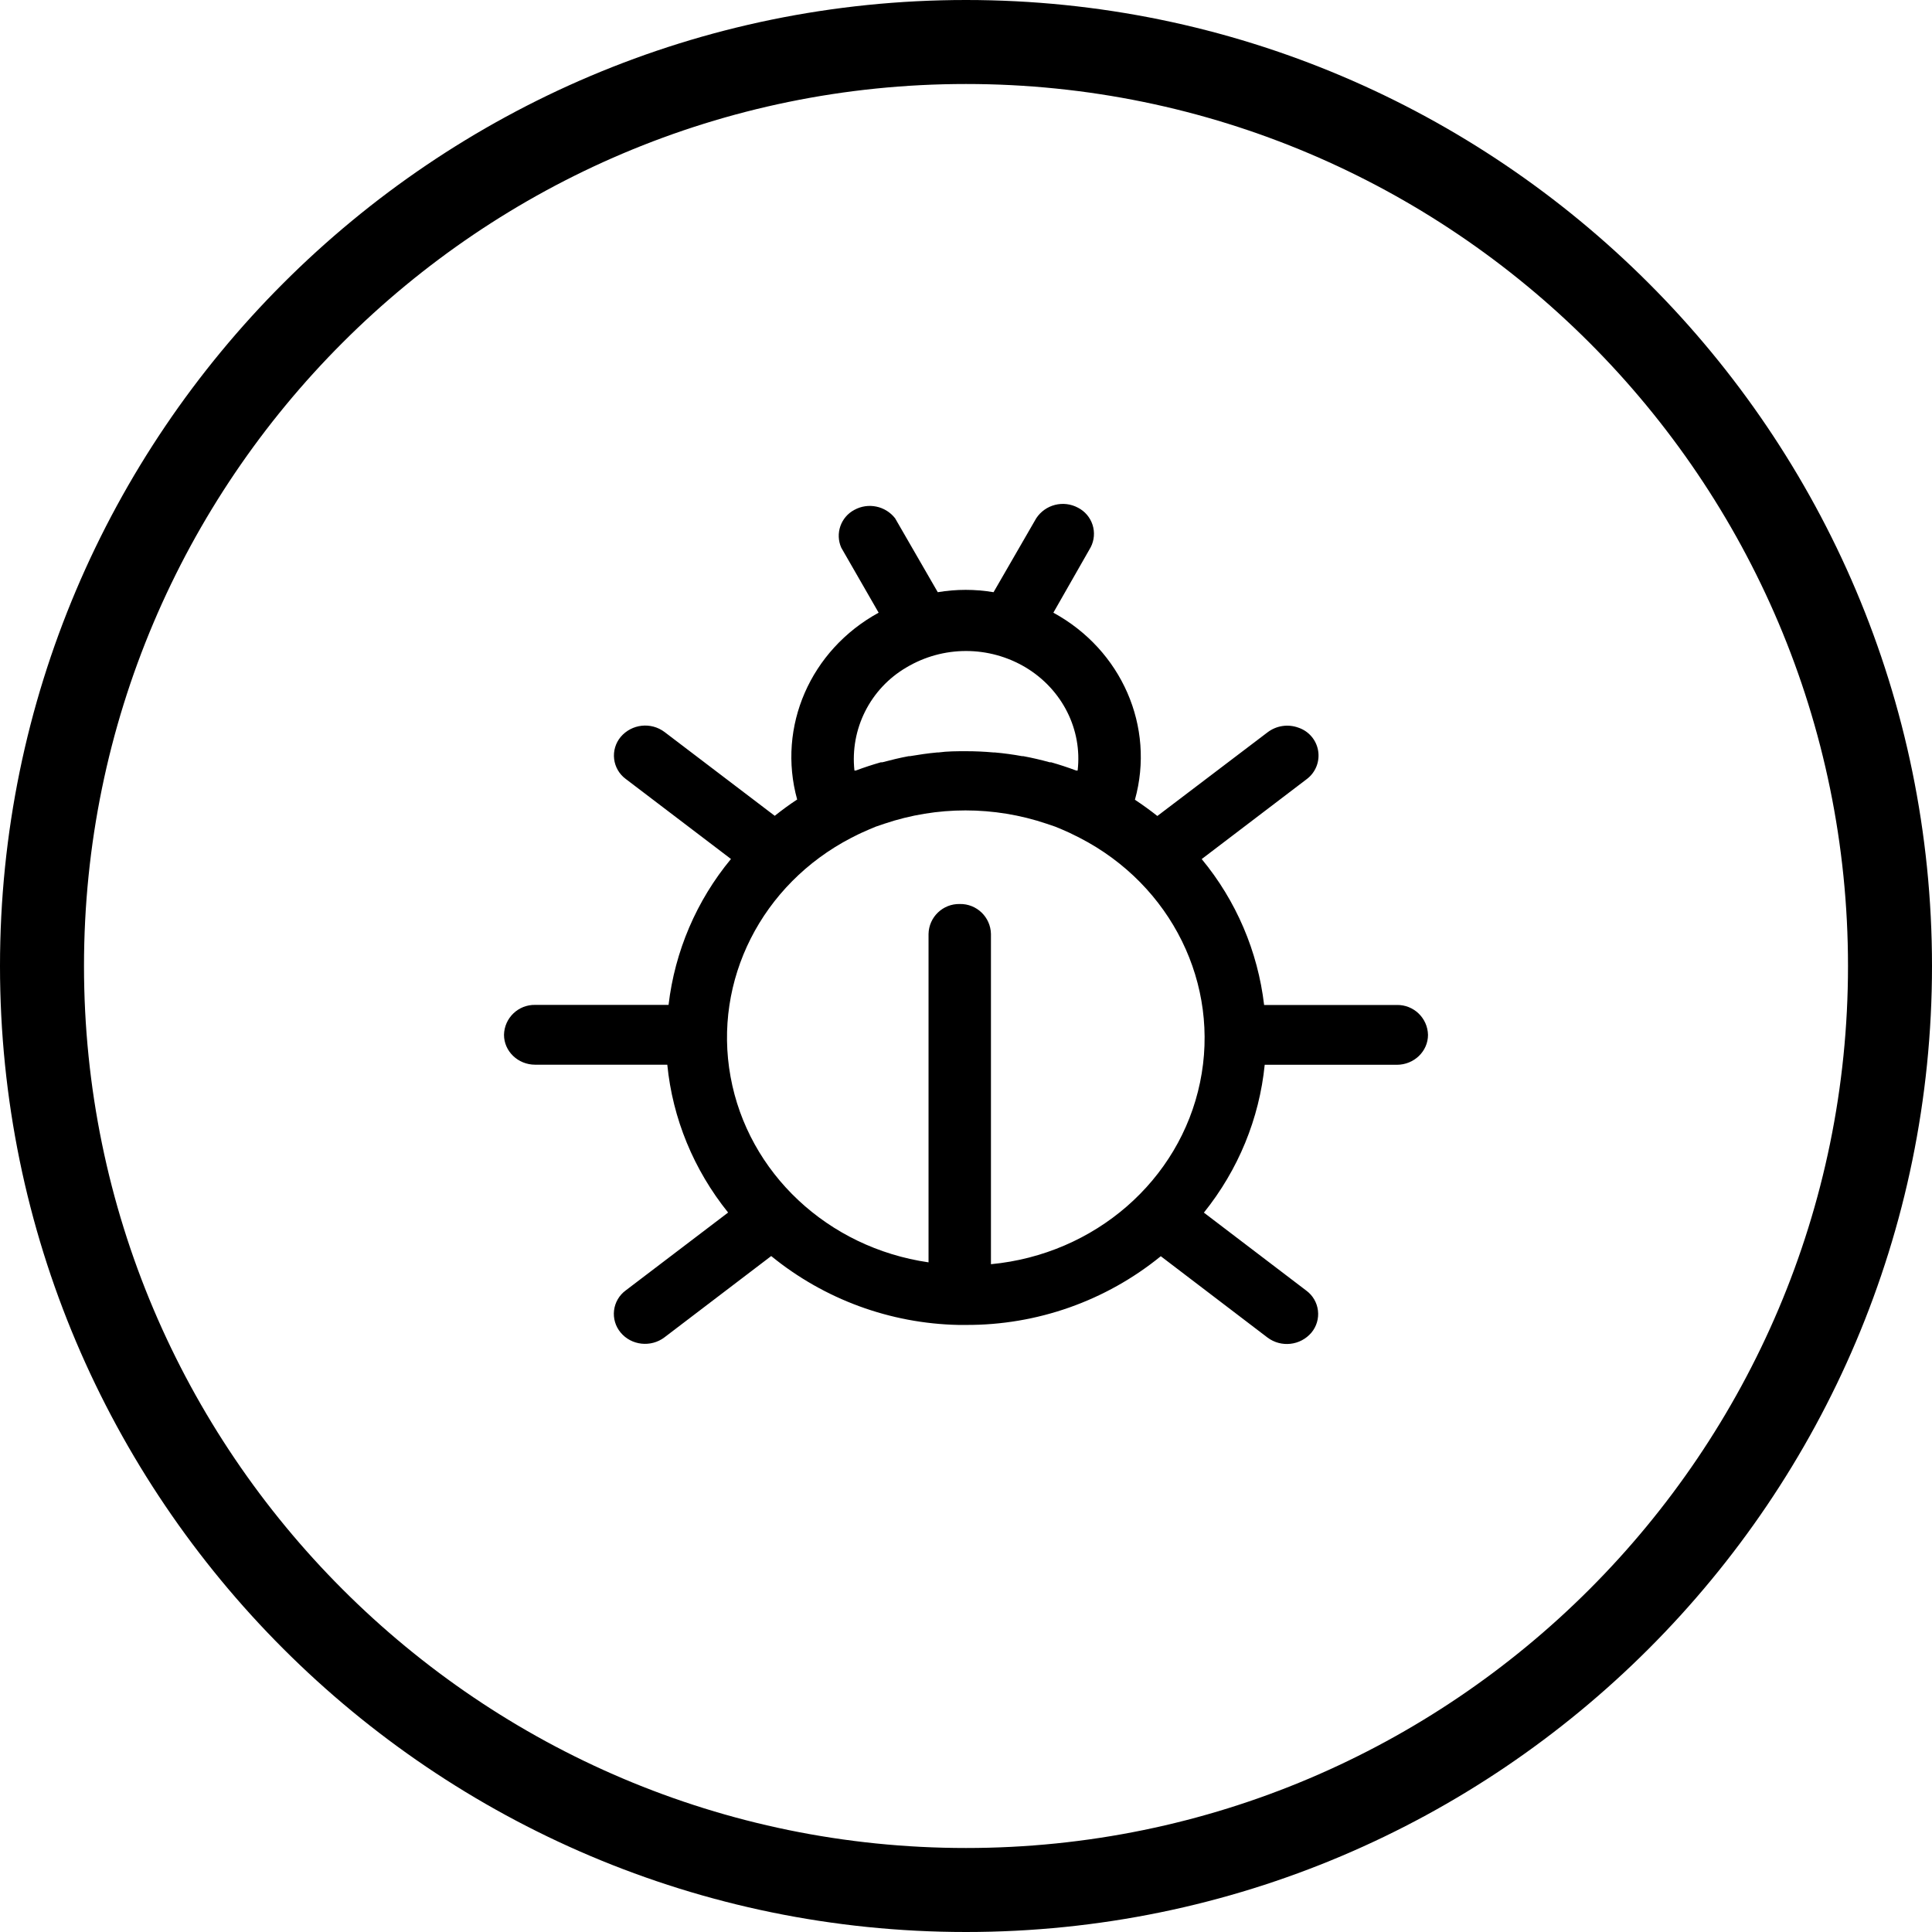
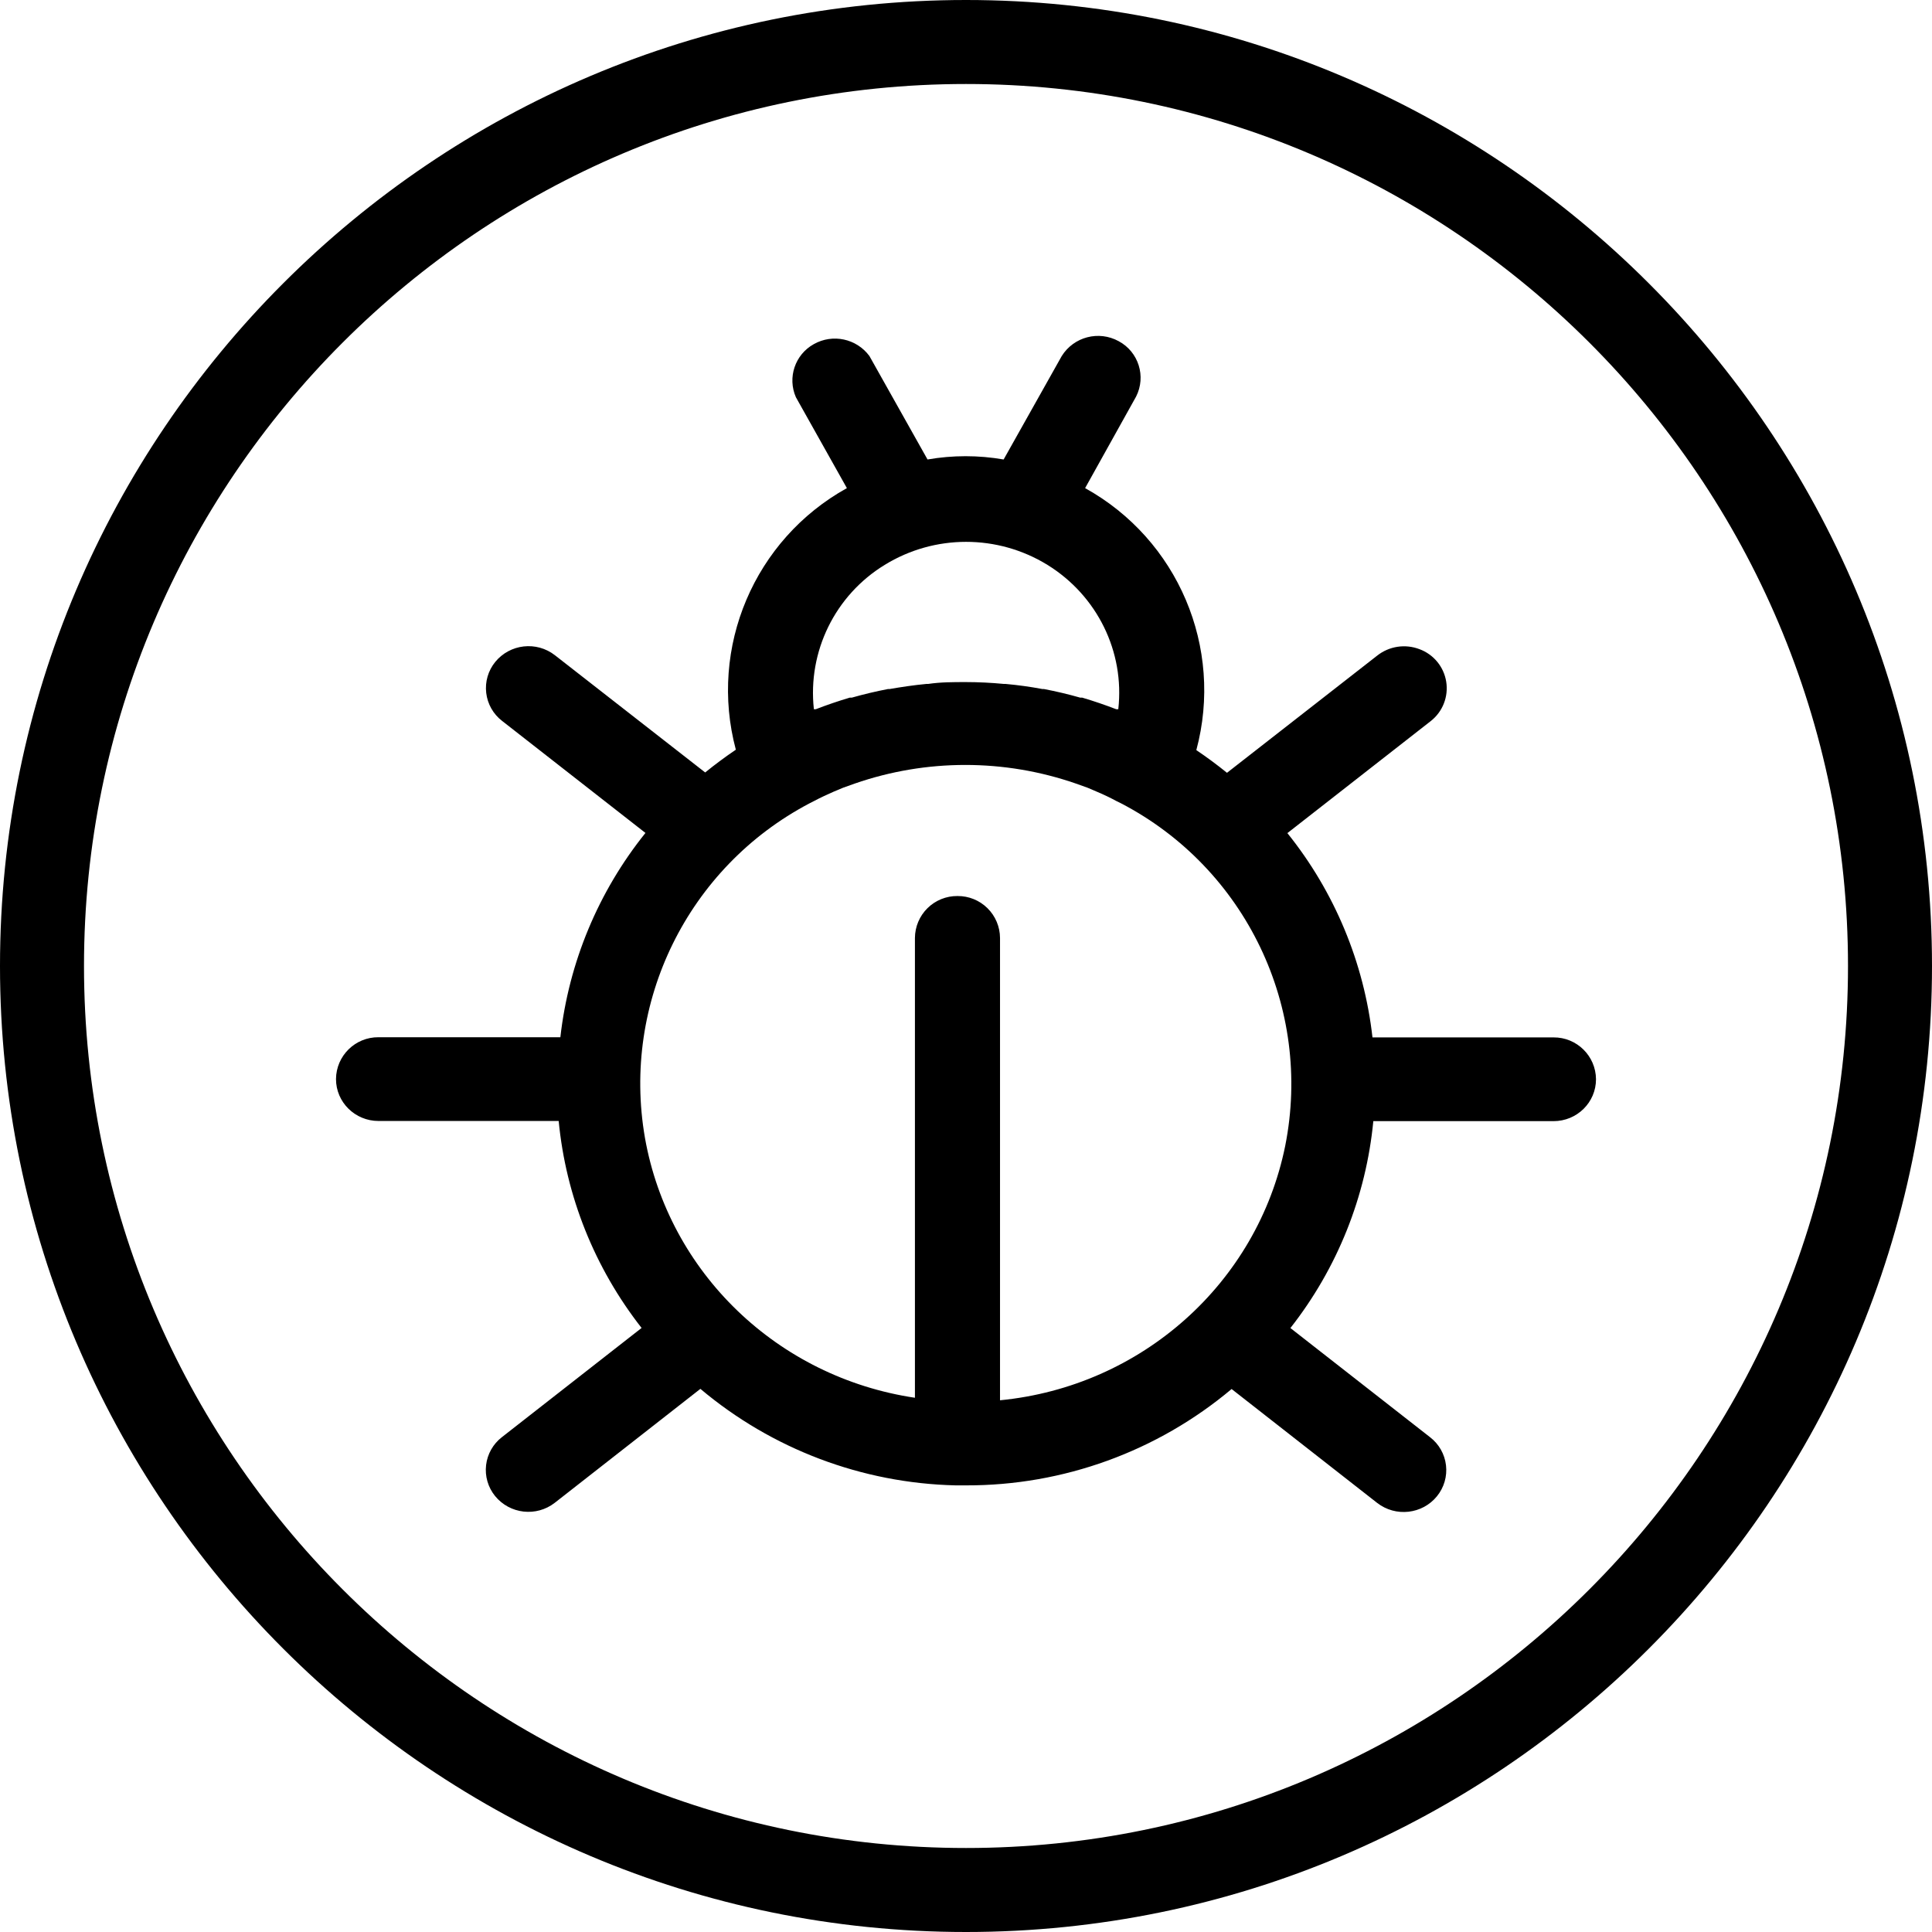
<svg xmlns="http://www.w3.org/2000/svg" width="23" height="23" viewBox="0 0 23 23">
-   <g fill="currentColor">
+   <g fill-rule="nonzero" fill="currentColor">
    <path d="M11.5 23C17.841 23 23 17.841 23 11.5S17.841 0 11.5 0 0 5.159 0 11.5 5.159 23 11.5 23zm0-22C17.29 1 22 5.71 22 11.5S17.29 22 11.5 22 1 17.29 1 11.5 5.71 1 11.5 1z" />
-     <path d="M16.629 11.964h-1.58a3.333 3.333 0 0 0-.743-1.737l1.252-.953a.35.35 0 0 0-.1-.611.386.386 0 0 0-.368.055l-1.312.996a3.772 3.772 0 0 0-.267-.193c.242-.868-.157-1.783-.971-2.227l.445-.78a.349.349 0 0 0-.152-.47.38.38 0 0 0-.497.126l-.508.88a1.991 1.991 0 0 0-.664 0l-.508-.88a.382.382 0 0 0-.485-.1.349.349 0 0 0-.156.45l.445.774c-.812.444-1.21 1.357-.97 2.224-.092.06-.18.125-.267.194l-1.311-.997a.383.383 0 0 0-.523.058.346.346 0 0 0 .06.5l1.253.953a3.333 3.333 0 0 0-.743 1.737H6.371a.364.364 0 0 0-.371.356c0 .196.166.356.371.356h1.573c.063.64.314 1.25.724 1.76l-1.22.928a.346.346 0 0 0-.06.5c.128.155.361.18.522.058l1.271-.968a3.645 3.645 0 0 0 2.228.82h.091a3.648 3.648 0 0 0 2.319-.818l1.27.968a.384.384 0 0 0 .523-.058.346.346 0 0 0-.06-.5l-1.22-.929c.41-.51.66-1.12.724-1.76h1.573c.205 0 .371-.16.371-.356a.364.364 0 0 0-.371-.356zm-6.457-2.79a1.264 1.264 0 0 1 .618-1.228 1.386 1.386 0 0 1 1.421 0c.435.262.675.739.618 1.227h-.017a4.024 4.024 0 0 0-.298-.098h-.017a3.734 3.734 0 0 0-.315-.073h-.014a3.465 3.465 0 0 0-.323-.044h-.015a3.6 3.6 0 0 0-.33-.015c-.111 0-.221 0-.33.015h-.015c-.11.01-.216.026-.323.044h-.014c-.107.02-.21.045-.315.073h-.017a4.024 4.024 0 0 0-.298.098h-.016zm1.625 5.876v-3.932a.364.364 0 0 0-.371-.356.364.364 0 0 0-.372.356v3.91c-1.2-.174-2.149-1.064-2.357-2.21-.209-1.146.37-2.291 1.438-2.844l.04-.02c.055-.029.113-.054.17-.079l.081-.034.103-.035a3.022 3.022 0 0 1 1.93 0l.103.035.082.034c.058.025.114.05.169.079l.04.02c1.094.563 1.676 1.745 1.433 2.913-.242 1.167-1.253 2.046-2.489 2.163z" />
+     <path d="M18.494 12.35h-2.155a4.73 4.73 0 0 0-1.013-2.432l1.707-1.334a.496.496 0 0 0-.135-.856.515.515 0 0 0-.503.077L14.607 9.2a5.15 5.15 0 0 0-.365-.27 2.75 2.75 0 0 0-1.324-3.119l.607-1.09a.494.494 0 0 0-.207-.659.51.51 0 0 0-.678.176l-.692 1.232a2.646 2.646 0 0 0-.906 0l-.692-1.232a.511.511 0 0 0-.662-.141.495.495 0 0 0-.213.632l.607 1.082A2.75 2.75 0 0 0 8.76 8.925a5.15 5.15 0 0 0-.365.271L6.607 7.801a.512.512 0 0 0-.712.08.493.493 0 0 0 .082.701l1.707 1.334a4.73 4.73 0 0 0-1.013 2.432H4.506a.502.502 0 0 0-.506.498c0 .276.227.499.506.499h2.145c.086.896.428 1.75.987 2.464l-1.663 1.3a.493.493 0 0 0-.082.7.512.512 0 0 0 .712.081l1.733-1.356a4.893 4.893 0 0 0 3.038 1.149h.124a4.895 4.895 0 0 0 3.162-1.147l1.733 1.356c.22.171.538.135.712-.08a.493.493 0 0 0-.082-.702l-1.663-1.3c.559-.712.901-1.567.987-2.463h2.145c.28 0 .506-.223.506-.499a.502.502 0 0 0-.506-.498zM9.689 8.443a1.785 1.785 0 0 1 .843-1.718 1.848 1.848 0 0 1 1.938 0c.592.366.92 1.033.843 1.718h-.025a5.388 5.388 0 0 0-.405-.138h-.024a4.98 4.98 0 0 0-.43-.102h-.018a4.61 4.61 0 0 0-.441-.061h-.02a4.781 4.781 0 0 0-.45-.022c-.152 0-.302 0-.45.022h-.02c-.15.014-.296.036-.441.061h-.019a5.164 5.164 0 0 0-.429.102h-.024c-.135.04-.27.086-.405.138h-.023zm2.216 8.227v-5.504a.502.502 0 0 0-.506-.499.502.502 0 0 0-.507.499v5.474c-1.636-.244-2.93-1.49-3.214-3.094a3.77 3.77 0 0 1 1.96-3.983l.055-.028c.075-.04.154-.076.231-.11l.112-.047.14-.05a4.02 4.02 0 0 1 2.632 0l.14.05.112.048c.079.033.156.07.23.11l.055.027a3.768 3.768 0 0 1 1.955 4.079c-.332 1.634-1.71 2.864-3.395 3.028z" />
  </g>
</svg>
